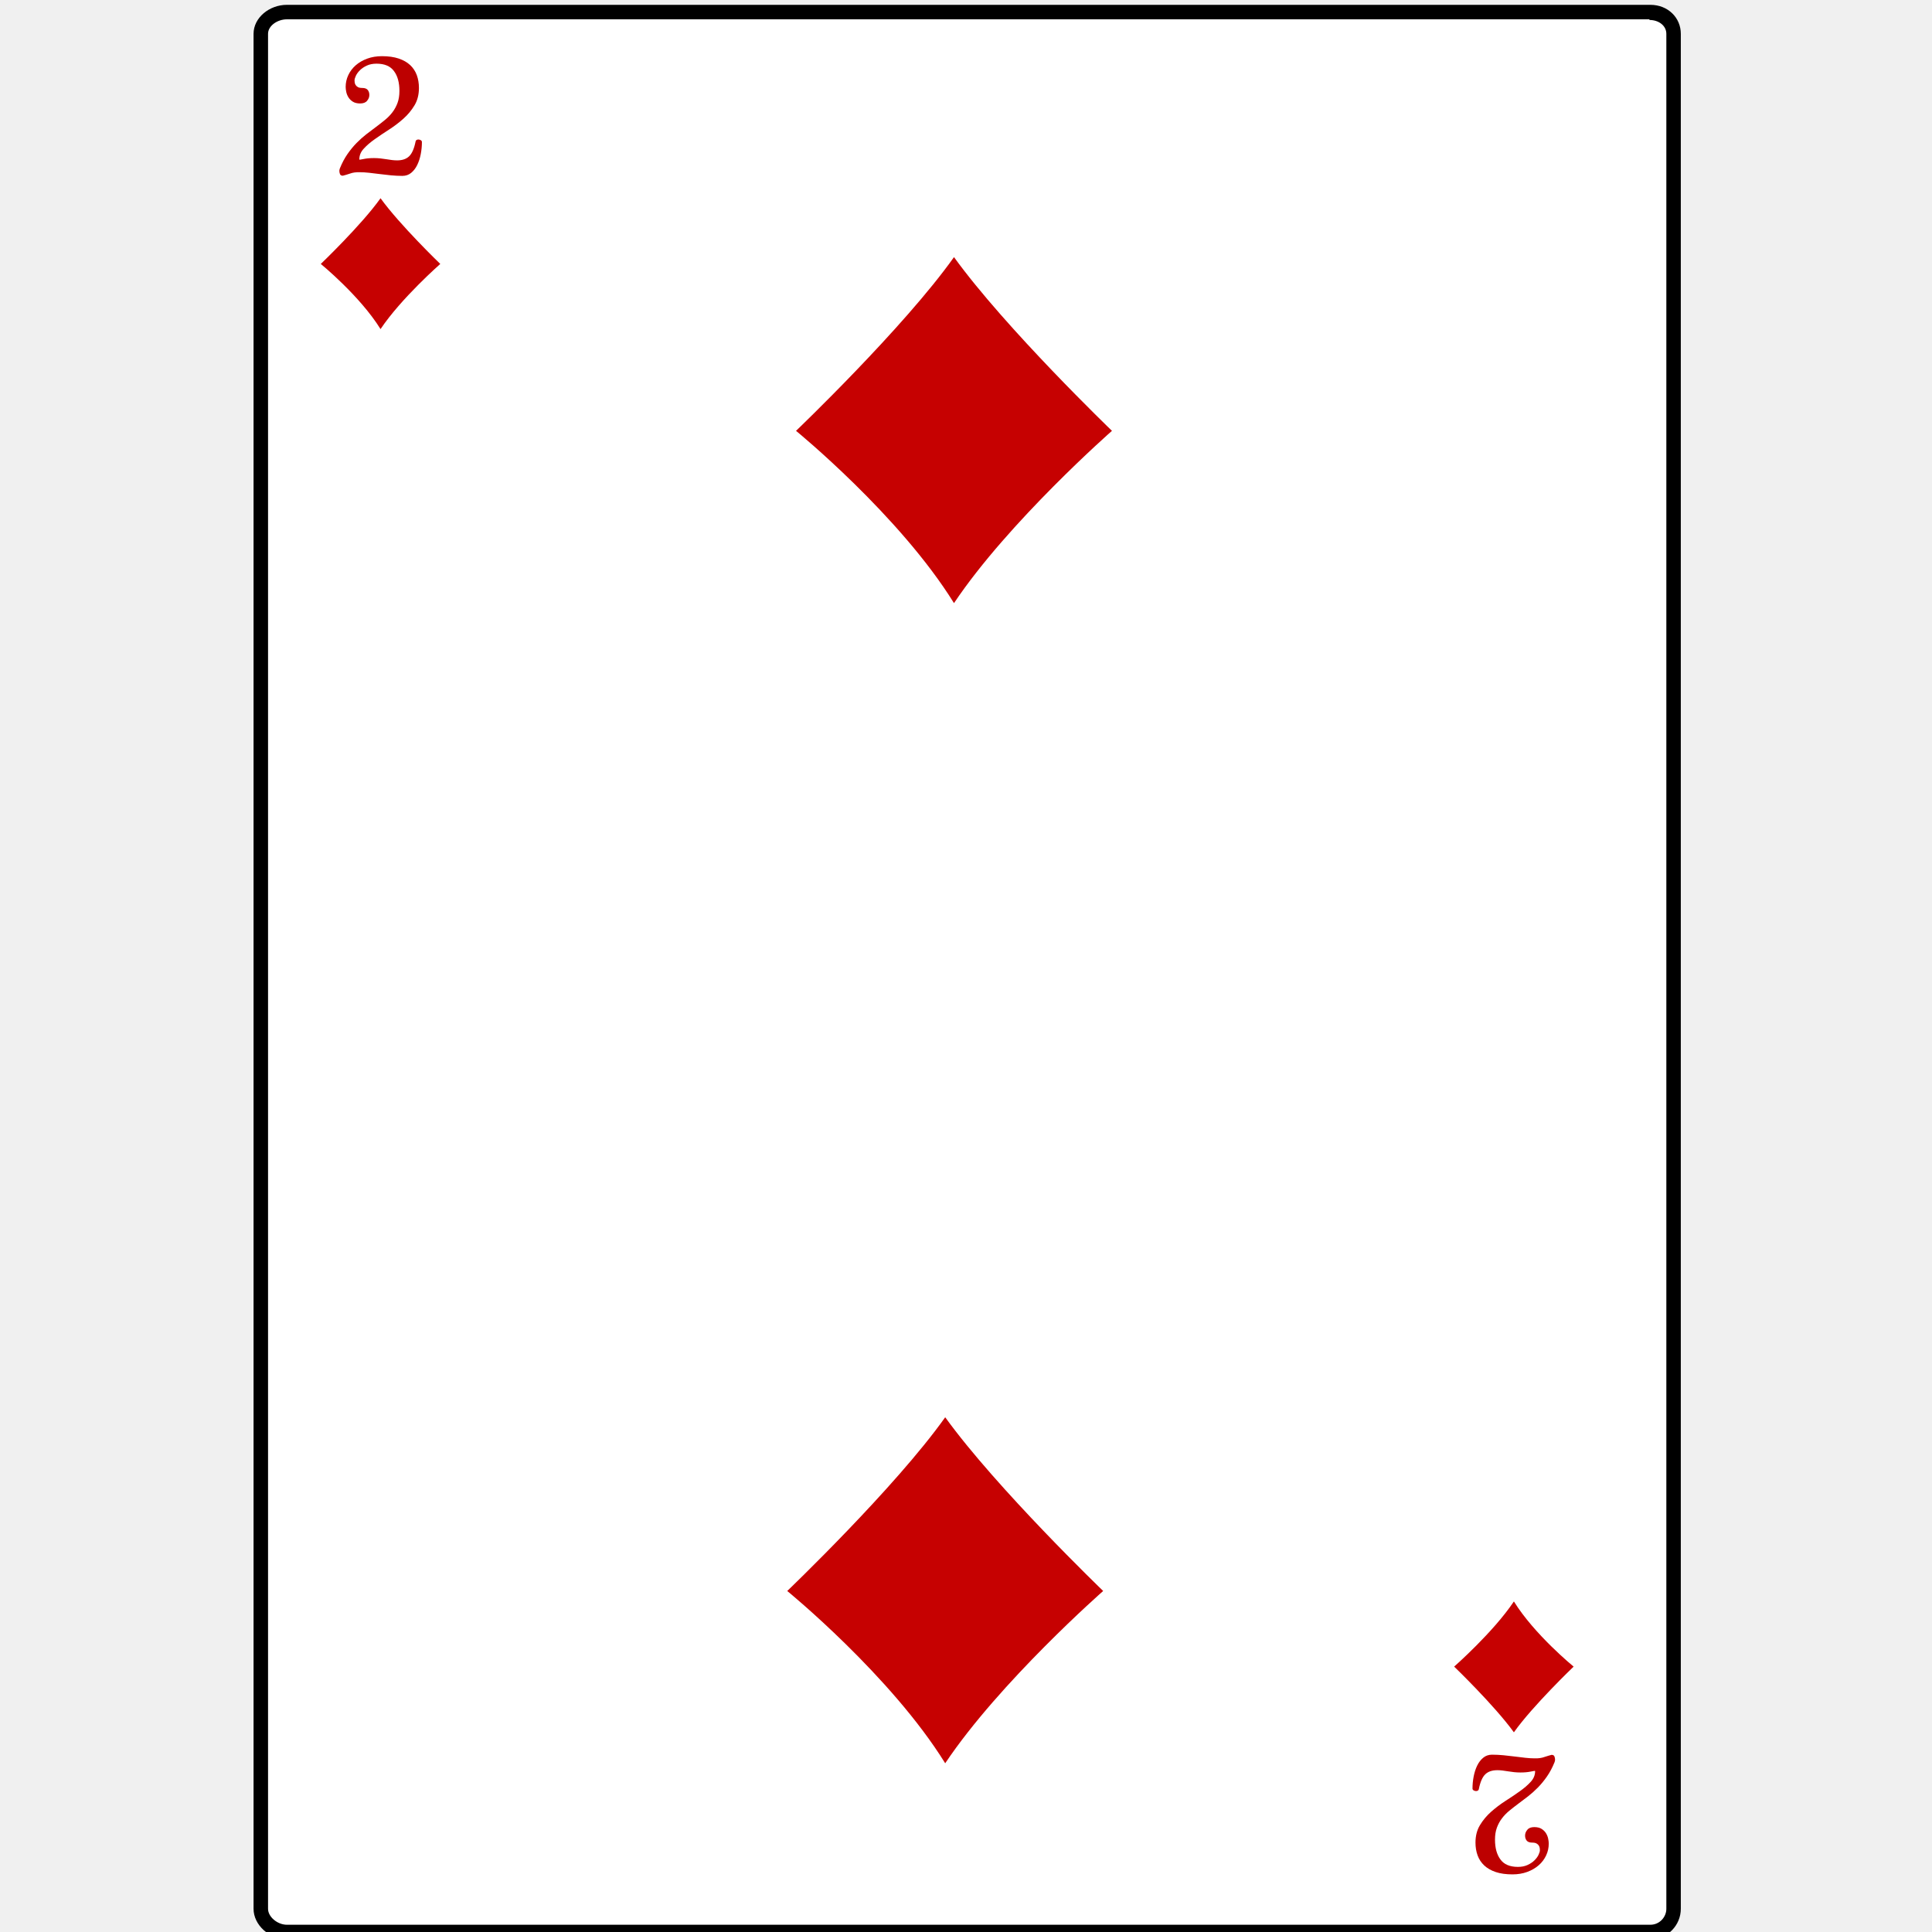
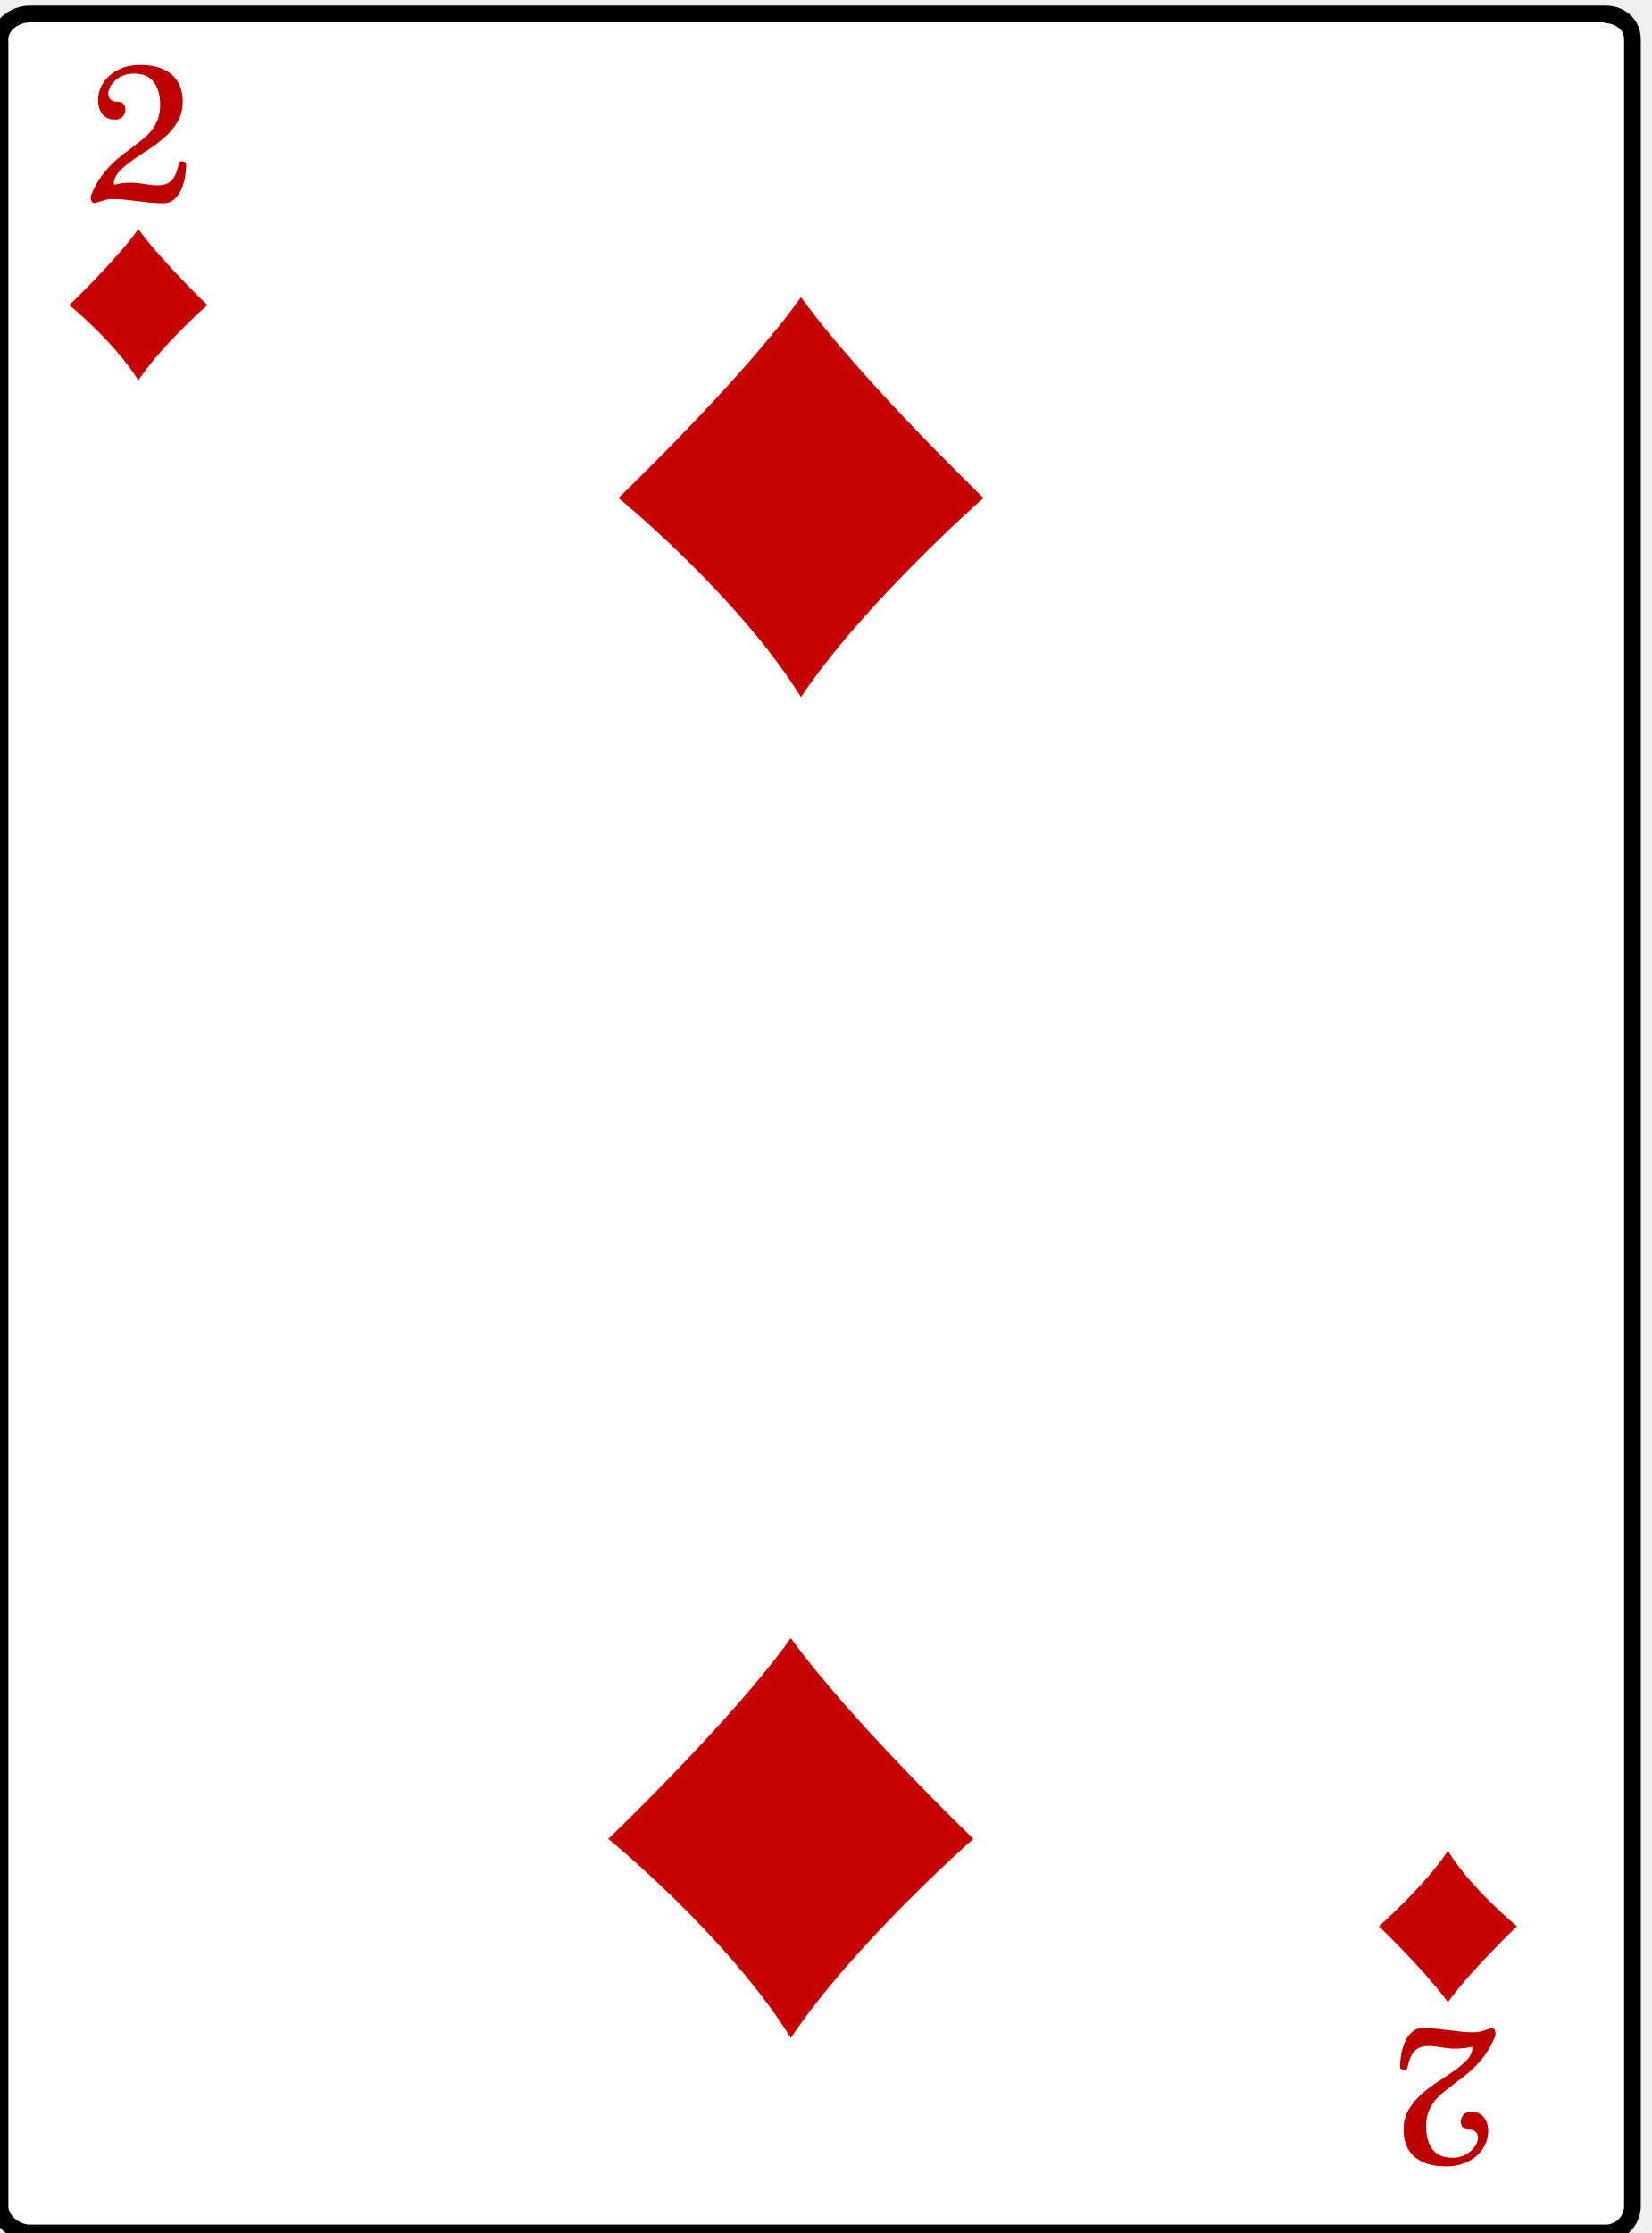
- <svg xmlns="http://www.w3.org/2000/svg" enable-background="new 0 0 800 800" version="1.1" viewBox="0 0 800 800" xmlSpace="preserve" xmlnsCc="http://web.resource.org/cc/" xmlnsDc="http://purl.org/dc/elements/1.1/" xmlnsRdf="http://www.w3.org/1999/02/22-rdf-syntax-ns#">
+ <svg xmlns="http://www.w3.org/2000/svg" version="1.1" viewBox="108 0 592 800" xmlSpace="preserve" xmlnsCc="http://web.resource.org/cc/" xmlnsDc="http://purl.org/dc/elements/1.1/" xmlnsRdf="http://www.w3.org/1999/02/22-rdf-syntax-ns#">
  <path d="m118.79 800c-5.552 0-9.792-4.578-9.792-9.595v-776.4c0-5.016 4.24-9 9.79-9h564.59c5.56 0 10.62 3.984 10.62 9.001v776.4c0 5.017-5.063 9.595-10.614 9.595h-564.6z" fill="#fff" />
  <path d="m683.01 8.271c3.879 0 6.988 2.386 6.988 5.73v776.4c0 3.344-2.736 6.595-6.614 6.595h-564.6c-3.879 0-7.792-3.251-7.792-6.595v-776.4c0-3.343 3.91-6 7.79-6h564.21m0.39-6h-564.6c-7.23 0-13.79 5.302-13.79 12.001v776.4c0 6.699 6.556 12.595 13.792 12.595h564.59c7.234 0 12.614-5.896 12.614-12.595v-776.4c0.01-6.698-5.36-12-12.59-12h-0.01z" />
  <path d="m164.44 66.407c2.14 0 3.798-0.564 4.975-1.694 1.199-1.152 2.093-3.21 2.681-6.174 0.047-0.258 0.182-0.452 0.406-0.582 0.223-0.129 0.465-0.194 0.723-0.194 0.353 0 0.688 0.095 1.005 0.283 0.318 0.188 0.476 0.447 0.476 0.776 0 1.647-0.158 3.299-0.476 4.957-0.317 1.658-0.799 3.158-1.447 4.499-0.646 1.34-1.481 2.434-2.504 3.281-1.023 0.846-2.241 1.27-3.651 1.27-1.552 0-3.129-0.077-4.728-0.229-1.6-0.153-3.164-0.33-4.692-0.53-1.529-0.2-2.993-0.375-4.392-0.529-1.4-0.153-2.677-0.229-3.829-0.229-1.576-0.047-2.928 0.141-4.057 0.564-0.588 0.188-1.129 0.359-1.622 0.511-0.495 0.153-0.941 0.277-1.341 0.371-0.612 0-1.005-0.218-1.182-0.653s-0.265-0.887-0.265-1.358c0-0.283 0.07-0.624 0.212-1.023 0.917-2.258 1.969-4.24 3.157-5.945 1.187-1.704 2.439-3.228 3.757-4.568 1.317-1.34 2.664-2.545 4.04-3.616 1.375-1.071 2.722-2.087 4.039-3.052 1.317-0.988 2.563-1.964 3.74-2.928 1.176-0.965 2.199-2.023 3.069-3.176 0.87-1.152 1.564-2.434 2.082-3.846 0.517-1.411 0.776-3.057 0.776-4.939 0-3.48-0.753-6.221-2.258-8.22-1.481-2.046-3.893-3.069-7.232-3.069-1.53 0-2.864 0.264-4.004 0.794-1.141 0.529-2.087 1.164-2.84 1.905s-1.317 1.505-1.693 2.293c-0.376 0.789-0.564 1.441-0.564 1.958 0 0.211 0.023 0.493 0.07 0.846 0.047 0.354 0.176 0.7 0.388 1.041 0.211 0.341 0.529 0.63 0.953 0.865 0.423 0.236 1.011 0.353 1.764 0.353 1.082 0 1.846 0.276 2.293 0.829 0.446 0.553 0.67 1.241 0.67 2.064 0 0.894-0.317 1.705-0.953 2.434-0.588 0.729-1.54 1.093-2.857 1.093-1.247 0-2.258-0.247-3.034-0.74-0.777-0.494-1.383-1.094-1.818-1.799-0.436-0.706-0.735-1.452-0.899-2.24-0.165-0.788-0.247-1.476-0.247-2.064 0-1.716 0.364-3.351 1.094-4.904 0.729-1.552 1.752-2.904 3.069-4.057 1.317-1.152 2.898-2.069 4.745-2.751 1.846-0.682 3.886-1.023 6.121-1.023 2.681 0 4.986 0.323 6.915 0.97 1.928 0.647 3.515 1.552 4.762 2.716 1.246 1.165 2.164 2.552 2.752 4.163s0.882 3.382 0.882 5.31c0 2.775-0.612 5.174-1.834 7.197-1.223 2.046-2.752 3.887-4.586 5.521-1.834 1.635-3.81 3.134-5.927 4.498-1.058 0.683-2.081 1.353-3.069 2.011s-1.94 1.317-2.857 1.975c-1.834 1.294-3.364 2.611-4.586 3.952-1.223 1.317-1.834 2.811-1.834 4.48 0 0.118 0.587 0.047 1.764-0.211 1.223-0.259 2.658-0.388 4.304-0.388 0.917 0 1.805 0.047 2.664 0.141 0.858 0.095 1.681 0.206 2.47 0.335 0.788 0.13 1.552 0.242 2.293 0.335 0.74 0.093 1.46 0.14 2.17 0.14z" fill="#BD0000" />
  <path d="m182.31 109.29s-16.217 14.241-24.74 26.982c-8.521-13.751-24.74-26.982-24.74-26.982s16.89-16.148 24.74-27.207c8.07 11.173 24.74 27.207 24.74 27.207z" fill="#C60101" />
  <path d="m620 733c-2.14 0-3.798 0.564-4.975 1.692-1.2 1.152-2.093 3.211-2.681 6.175-0.048 0.258-0.183 0.452-0.405 0.581-0.224 0.129-0.464 0.195-0.724 0.195-0.354 0-0.688-0.096-1.006-0.284-0.317-0.187-0.477-0.446-0.477-0.774 0-1.646 0.159-3.3 0.477-4.957 0.317-1.658 0.801-3.158 1.447-4.499 0.647-1.34 1.481-2.434 2.505-3.28 1.022-0.848 2.239-1.271 3.651-1.271 1.552 0 3.127 0.077 4.727 0.229 1.6 0.154 3.163 0.329 4.691 0.53 1.531 0.199 2.995 0.375 4.394 0.529 1.4 0.152 2.676 0.23 3.828 0.23 1.576 0.045 2.928-0.143 4.057-0.565 0.588-0.189 1.13-0.359 1.623-0.511 0.493-0.154 0.941-0.277 1.342-0.372 0.61 0 1.004 0.218 1.181 0.653 0.177 0.434 0.264 0.887 0.264 1.358 0 0.281-0.071 0.623-0.21 1.023-0.918 2.258-1.971 4.238-3.159 5.944-1.187 1.704-2.439 3.228-3.756 4.568-1.317 1.342-2.664 2.544-4.04 3.615-1.376 1.072-2.722 2.088-4.039 3.053-1.316 0.987-2.563 1.964-3.74 2.928-1.177 0.965-2.198 2.023-3.069 3.176-0.87 1.15-1.563 2.433-2.081 3.846-0.519 1.411-0.776 3.056-0.776 4.938 0 3.48 0.753 6.221 2.258 8.22 1.481 2.046 3.894 3.069 7.231 3.069 1.531 0 2.864-0.265 4.004-0.794 1.143-0.528 2.088-1.163 2.841-1.905 0.754-0.741 1.318-1.505 1.693-2.293 0.377-0.787 0.564-1.441 0.564-1.957 0-0.213-0.023-0.495-0.07-0.848s-0.177-0.7-0.389-1.041c-0.21-0.342-0.528-0.629-0.952-0.864s-1.011-0.353-1.763-0.353c-1.083 0-1.848-0.276-2.294-0.828-0.446-0.555-0.671-1.241-0.671-2.065 0-0.894 0.318-1.704 0.953-2.435 0.587-0.729 1.54-1.092 2.857-1.092 1.246 0 2.258 0.247 3.033 0.739 0.776 0.495 1.383 1.095 1.818 1.801 0.435 0.705 0.735 1.451 0.898 2.239 0.166 0.788 0.246 1.477 0.246 2.063 0 1.719-0.363 3.354-1.092 4.904-0.729 1.553-1.753 2.905-3.07 4.057-1.316 1.153-2.898 2.069-4.743 2.752-1.848 0.682-3.888 1.022-6.123 1.022-2.681 0-4.985-0.322-6.914-0.969s-3.516-1.552-4.763-2.717c-1.246-1.164-2.163-2.553-2.752-4.162-0.588-1.611-0.882-3.383-0.882-5.311 0-2.775 0.612-5.174 1.835-7.197 1.223-2.046 2.751-3.886 4.585-5.521 1.836-1.635 3.811-3.135 5.929-4.498 1.057-0.683 2.08-1.354 3.068-2.011 0.988-0.658 1.941-1.316 2.857-1.977 1.834-1.293 3.365-2.61 4.588-3.951 1.222-1.317 1.834-2.811 1.834-4.48 0-0.118-0.589-0.048-1.765 0.213-1.223 0.258-2.657 0.388-4.304 0.388-0.917 0-1.806-0.048-2.664-0.142-0.858-0.095-1.682-0.206-2.47-0.335-0.788-0.13-1.552-0.242-2.293-0.336s-1.47-0.14-2.18-0.14z" fill="#BD0000" />
  <path d="m602.13 690.11s16.219-14.242 24.741-26.983c8.521 13.751 24.738 26.983 24.738 26.983s-16.889 16.146-24.738 27.206c-8.07-11.17-24.74-27.21-24.74-27.21z" fill="#C60101" />
  <path d="m456.8 658.79s-42.878 37.655-65.411 71.343c-22.534-36.355-65.413-71.343-65.413-71.343s44.657-42.694 65.413-71.933c21.34 29.54 65.41 71.93 65.41 71.93z" fill="#C60101" />
  <path d="m460.44 178.4s-42.879 37.655-65.411 71.342c-22.534-36.356-65.413-71.342-65.413-71.342s44.657-42.695 65.413-71.934c21.34 29.53 65.41 71.93 65.41 71.93z" fill="#C60101" />
</svg>
